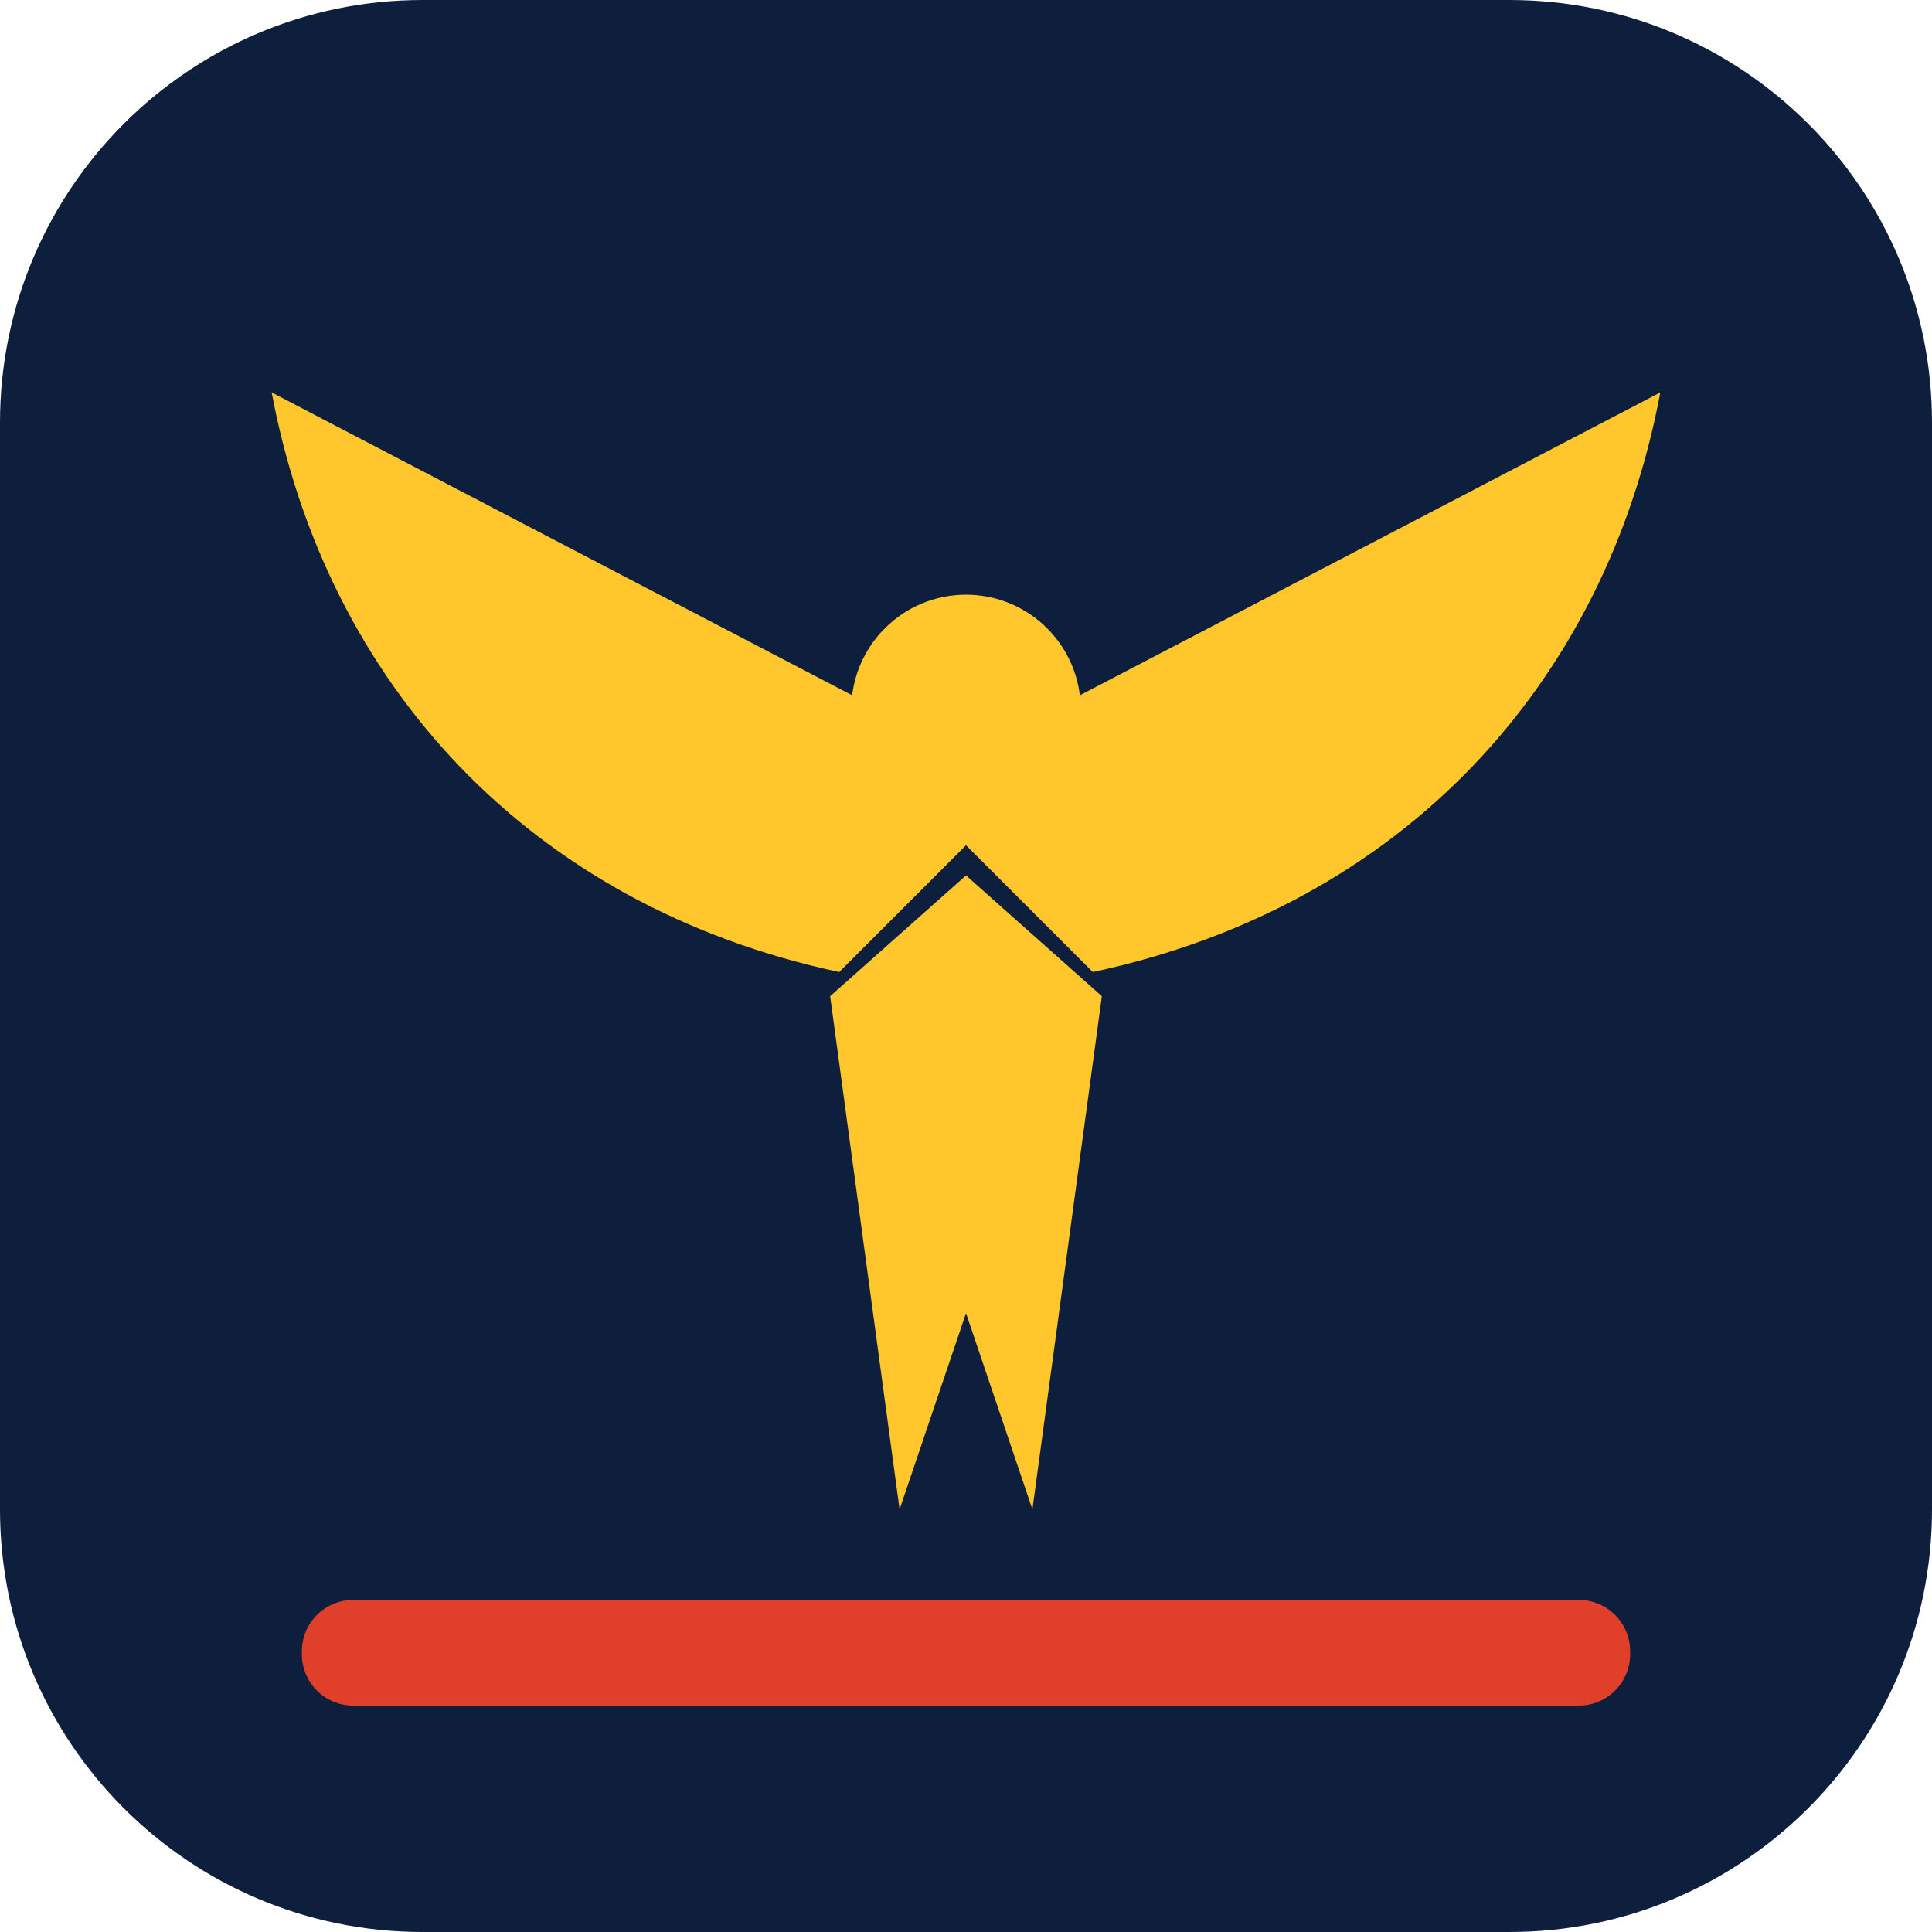
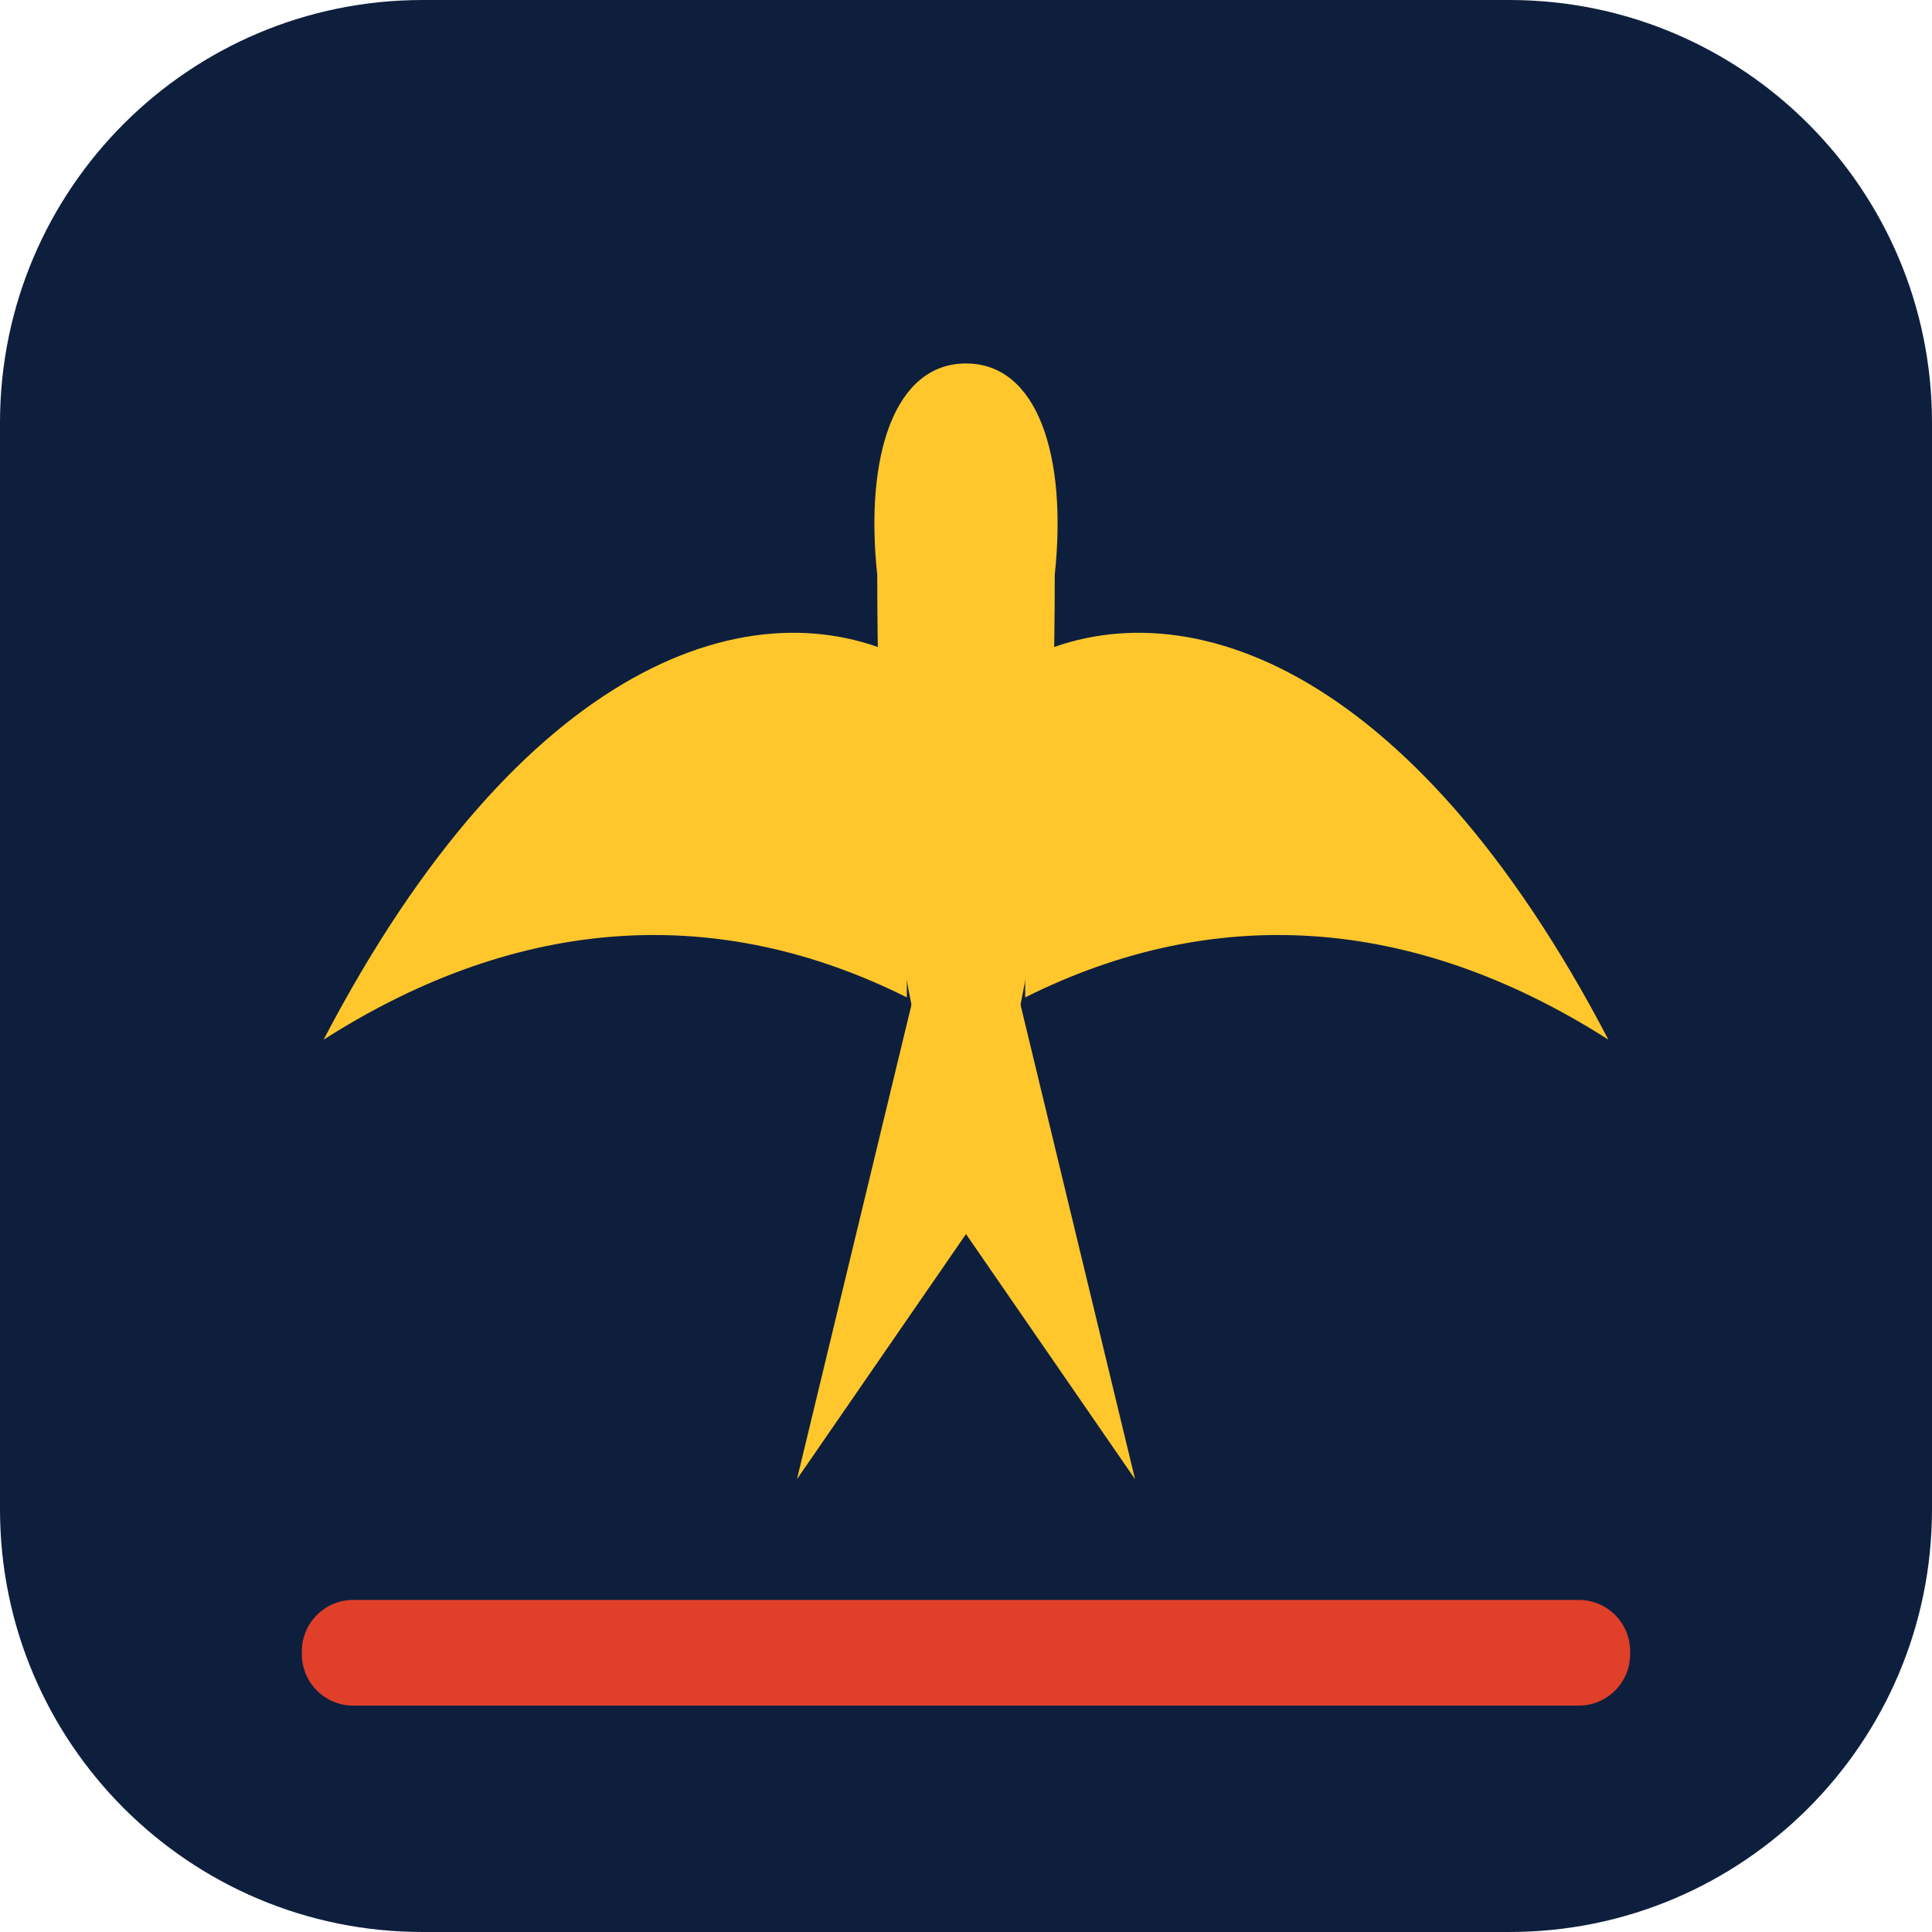
<svg xmlns="http://www.w3.org/2000/svg" viewBox="0 0 64 64">
  <rect width="64" height="64" rx="14" fill="#0e1f3d" />
-   <g fill="#ffc72c">
-     <path d="M32 25 55 13c-1.800 9.600-8.500 17-18.800 19.200L32 28z" />
-     <path d="M32 25 9 13c1.800 9.600 8.500 17 18.800 19.200L32 28z" />
-     <path d="M27.500 33 32 29l4.500 4-2.300 17-2.200-6.500-2.200 6.500z" />
-     <circle cx="32" cy="23.500" r="3.800" />
+   <g fill="#ffc72c" transform="translate(9.600 7) scale(1.400)">
+     <path d="M17.400 10.600C21 8.800 26.500 10.600 31.200 19.600 26.500 16.600 21.800 16.400 17.400 18.600Z" />
+     <path d="M14.600 10.600C11 8.800 5.500 10.600 .8 19.600 5.500 16.600 10.200 16.400 14.600 18.600Z" />
+     <path d="M16 3.600C17.700 3.600 18.400 5.800 18.100 8.600 18.100 12.600 17.900 16 17.200 19.200L16 21 14.800 19.200C14.100 16 13.900 12.600 13.900 8.600 13.600 5.800 14.300 3.600 16 3.600Z" />
+     <path d="M14.800 18.400H17.200L20 30 16 24.200 12 30Z" />
  </g>
  <rect x="10" y="53" width="44" height="3.500" rx="1.700" fill="#e0402a" />
</svg>
